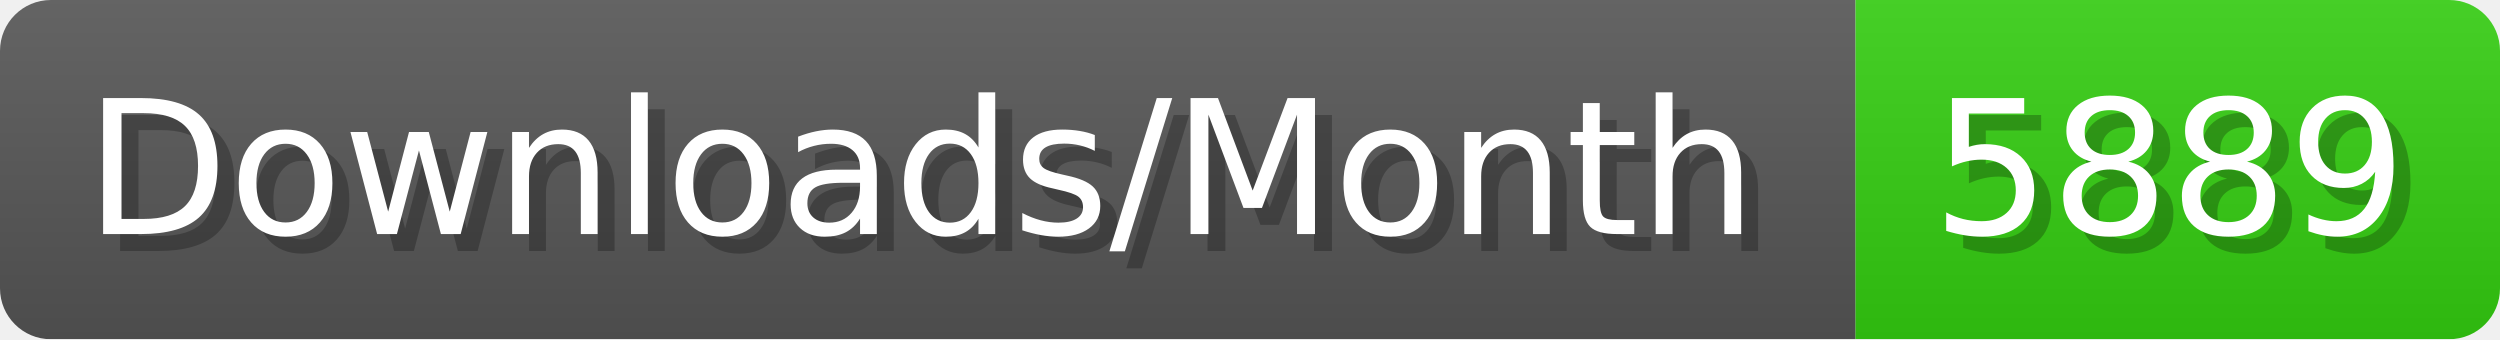
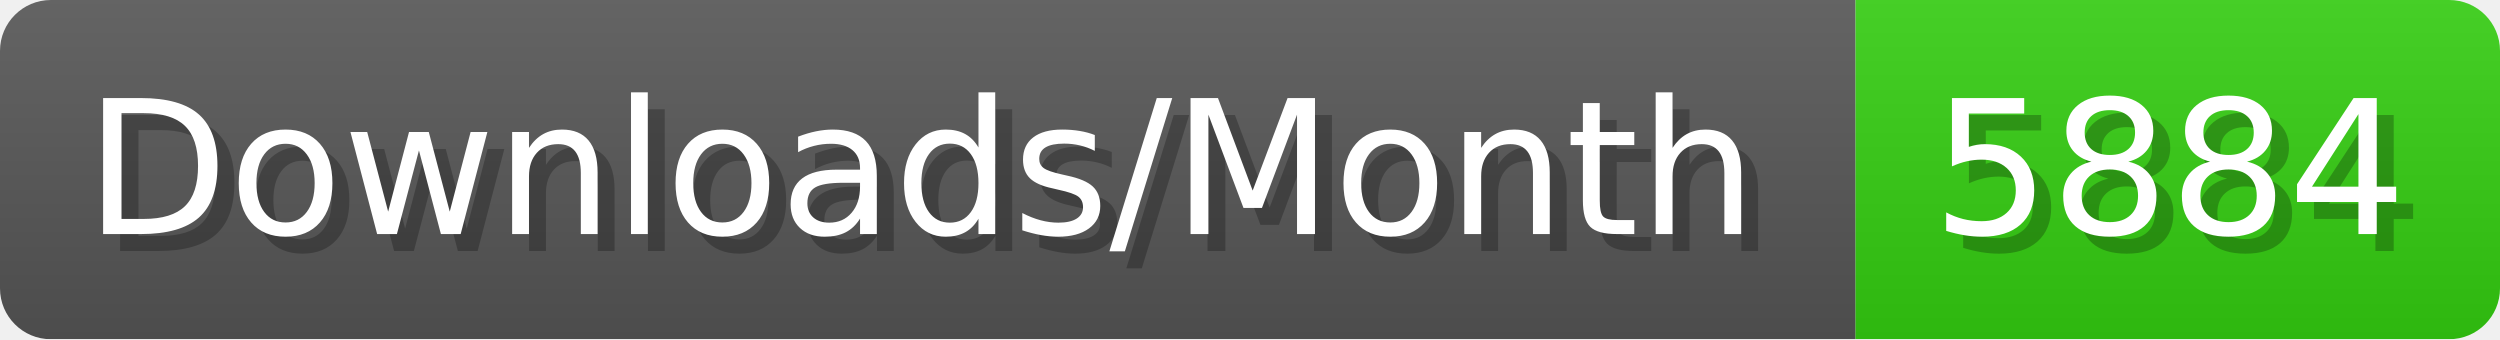
- <svg xmlns="http://www.w3.org/2000/svg" width="147.4" height="20" viewBox="0 0 1474 200" role="img" aria-label="Downloads/Month: 5889">
+ <svg xmlns="http://www.w3.org/2000/svg" width="147.4" height="20" viewBox="0 0 1474 200" role="img" aria-label="Downloads/Month: 5884">
  <linearGradient id="YlXUI" x2="0" y2="100%">
    <stop offset="0" stop-opacity=".1" stop-color="#EEE" />
    <stop offset="1" stop-opacity=".1" />
  </linearGradient>
  <mask id="JHhop">
    <rect width="1474" height="200" rx="30" fill="#FFF" />
  </mask>
  <g mask="url(#JHhop)">
    <rect width="1094" height="200" fill="#555" />
    <rect width="380" height="200" fill="#3C1" x="1094" />
    <rect width="1474" height="200" fill="url(#YlXUI)" />
  </g>
  <g aria-hidden="true" fill="#fff" text-anchor="start" font-family="Verdana,DejaVu Sans,sans-serif" font-size="110">
    <text x="60" y="148" textLength="994" fill="#000" opacity="0.25">Downloads/Month</text>
    <text x="50" y="138" textLength="994">Downloads/Month</text>
-     <text x="1149" y="148" textLength="280" fill="#000" opacity="0.25">5889</text>
-     <text x="1139" y="138" textLength="280">5889</text>
+     <text x="1149" y="148" textLength="280" fill="#000" opacity="0.25">5884</text>
+     <text x="1139" y="138" textLength="280">5884</text>
  </g>
</svg>
